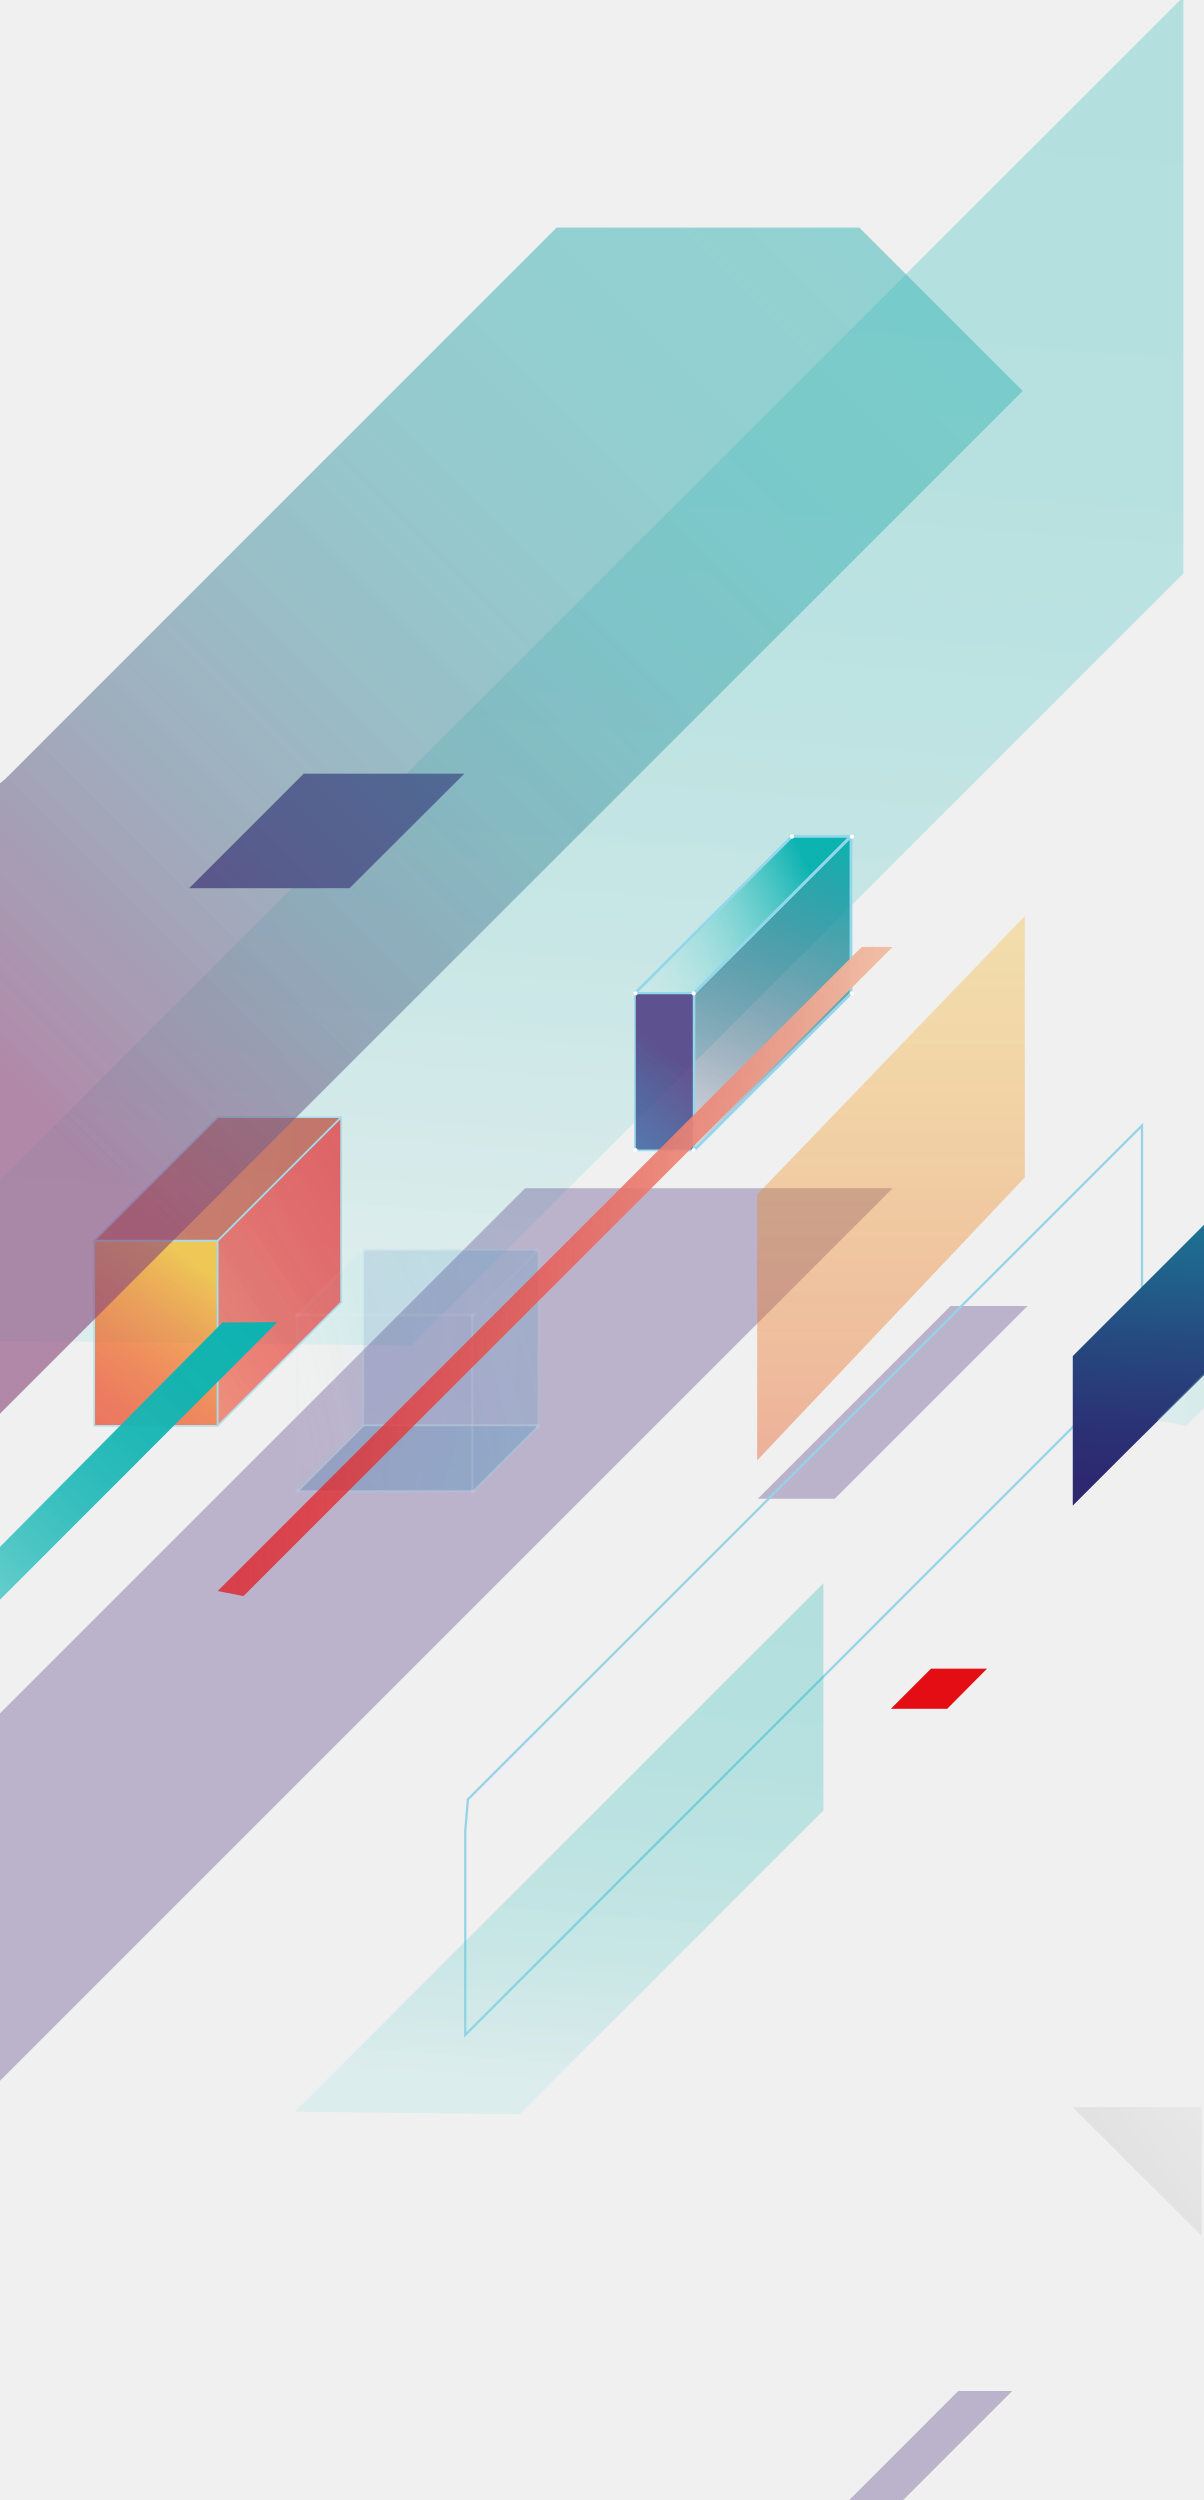
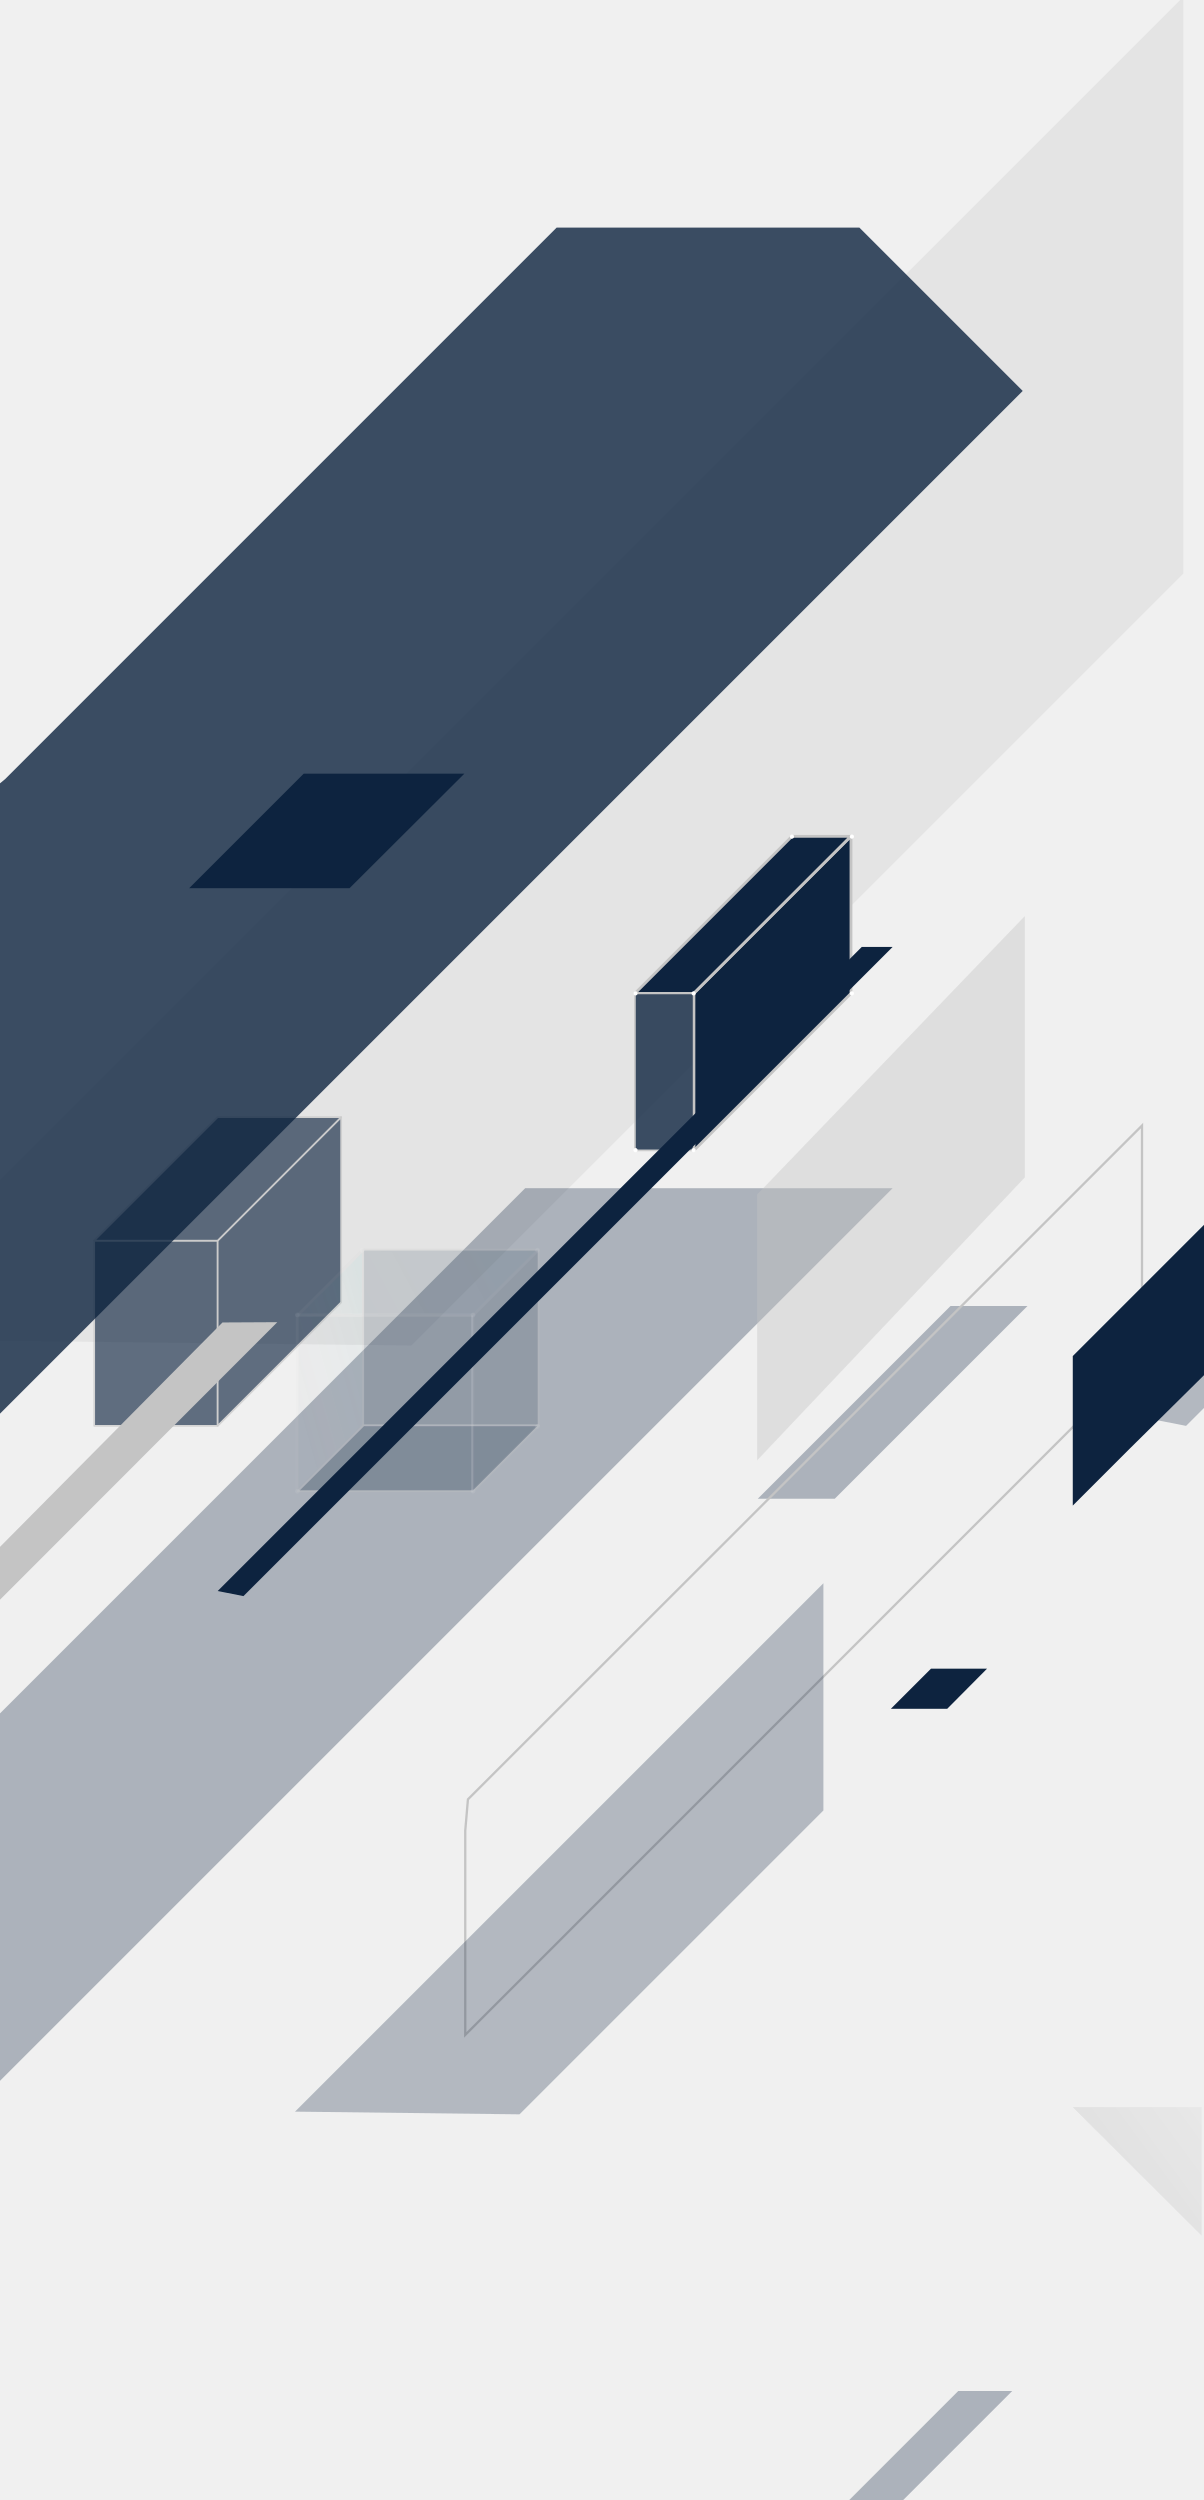
<svg xmlns="http://www.w3.org/2000/svg" width="520" height="1080" viewBox="0 0 520 1080" fill="none">
-   <path opacity="0.27" d="M-68.594 578.429L511.218 -1.383V247.737L177.677 581.277L-68.594 578.429Z" fill="url(#paint0_linear)" />
-   <path d="M200.595 334.229H131.194L81.733 383.691H151.004L200.595 334.229Z" fill="#412578" />
-   <path opacity="0.3" d="M437.285 1032.9H413.978L355.712 1091.17H379.019L437.285 1032.9Z" fill="#412578" />
+   <path opacity="0.27" d="M-68.594 578.429L511.218 -1.383V247.737L177.677 581.277L-68.594 578.429Z" fill="#c4c4c4" />
+   <path d="M200.595 334.229H131.194L81.733 383.691H151.004L200.595 334.229Z" fill="#0D233F" />
+   <path opacity="0.3" d="M437.285 1032.9H413.978L355.712 1091.17H379.019L437.285 1032.9Z" fill="#0D233F" />
  <g opacity="0.8">
-     <path opacity="0.8" d="M40.687 535.96H94.033V615.978H40.687V535.96Z" fill="url(#paint1_linear)" stroke="#93D7EA" stroke-width="0.75" stroke-miterlimit="10" stroke-linecap="round" stroke-linejoin="round" />
-     <path opacity="0.8" d="M94.033 615.978L147.379 562.633V482.614L94.033 535.96V615.978Z" fill="url(#paint2_linear)" stroke="#93D7EA" stroke-width="0.75" stroke-miterlimit="10" stroke-linecap="round" stroke-linejoin="round" />
-     <path opacity="0.8" d="M40.687 535.96L94.033 482.614H147.379L94.033 535.96H40.687Z" fill="url(#paint3_linear)" stroke="#93D7EA" stroke-width="0.75" stroke-miterlimit="10" stroke-linecap="round" stroke-linejoin="round" />
+     <path opacity="0.8" d="M40.687 535.96H94.033V615.978H40.687V535.96Z" fill="#0D233F" stroke="#c4c4c4" stroke-width="0.75" stroke-miterlimit="10" stroke-linecap="round" stroke-linejoin="round" />
+     <path opacity="0.8" d="M94.033 615.978L147.379 562.633V482.614L94.033 535.96V615.978Z" fill="#0D233F" stroke="#c4c4c4" stroke-width="0.75" stroke-miterlimit="10" stroke-linecap="round" stroke-linejoin="round" />
+     <path opacity="0.8" d="M40.687 535.96L94.033 482.614H147.379L94.033 535.96H40.687Z" fill="#0D233F" stroke="#c4c4c4" stroke-width="0.75" stroke-miterlimit="10" stroke-linecap="round" stroke-linejoin="round" />
  </g>
-   <path opacity="0.3" d="M443.888 564.186H410.612L327.356 647.442H360.633L443.888 564.186Z" fill="#412578" />
-   <path opacity="0.3" d="M385.622 513.301H226.88L-170.106 910.287H-11.364L385.622 513.301Z" fill="#412578" />
+   <path opacity="0.3" d="M443.888 564.186H410.612L327.356 647.442H360.633L443.888 564.186Z" fill="#0D233F" />
+   <path opacity="0.3" d="M385.622 513.301H226.88L-170.106 910.287H-11.364L385.622 513.301Z" fill="#0D233F" />
  <g opacity="0.4">
-     <path opacity="0.65" d="M128.604 644.205L157.09 615.719H232.965L204.48 644.205H128.604Z" fill="url(#paint4_linear)" stroke="#93D7EA" stroke-width="0.75" stroke-miterlimit="10" stroke-linecap="round" stroke-linejoin="round" />
-     <path opacity="0.37" d="M156.831 539.844H232.706V615.719H156.831V539.844V539.844Z" fill="url(#paint5_linear)" stroke="#93D7EA" stroke-width="0.75" stroke-miterlimit="10" stroke-linecap="round" stroke-linejoin="round" />
+     <path opacity="0.65" d="M128.604 644.205L157.09 615.719H232.965L204.48 644.205H128.604Z" fill="#0D233F" stroke="#c4c4c4" stroke-width="0.75" stroke-miterlimit="10" stroke-linecap="round" stroke-linejoin="round" />
+     <path opacity="0.37" d="M156.831 539.844H232.706V615.719H156.831V539.844V539.844Z" fill="#0D233F" stroke="#c4c4c4" stroke-width="0.75" stroke-miterlimit="10" stroke-linecap="round" stroke-linejoin="round" />
    <path opacity="0.4" d="M203.962 644.464V568.588" stroke="url(#paint6_linear)" stroke-width="0.75" stroke-miterlimit="10" stroke-linecap="round" stroke-linejoin="round" />
    <g opacity="0.4">
      <g opacity="0.4">
-         <path opacity="0.78" d="M128.474 644.205L156.959 615.719V539.844L128.474 568.329V644.205Z" fill="url(#paint7_linear)" stroke="#93D7EA" stroke-width="1.212" stroke-miterlimit="10" stroke-linecap="round" stroke-linejoin="round" />
-         <path opacity="0.4" d="M128.346 568.33H204.221V644.205H128.346V568.33V568.33Z" fill="url(#paint8_linear)" stroke="#93D7EA" stroke-width="1.212" stroke-miterlimit="10" stroke-linecap="round" stroke-linejoin="round" />
-         <path opacity="0.4" d="M204.221 644.205L232.707 615.719V539.844L204.221 568.329V644.205Z" fill="url(#paint9_linear)" stroke="#93D7EA" stroke-width="1.212" stroke-miterlimit="10" stroke-linecap="round" stroke-linejoin="round" />
-         <path opacity="0.4" d="M128.346 568.329L156.831 539.844H232.706L204.221 568.329H128.346Z" fill="url(#paint10_linear)" stroke="#93D7EA" stroke-width="1.212" stroke-miterlimit="10" stroke-linecap="round" stroke-linejoin="round" />
+         <path opacity="0.78" d="M128.474 644.205L156.959 615.719V539.844L128.474 568.329V644.205Z" fill="url(#paint7_linear)" stroke="#c4c4c4" stroke-width="1.212" stroke-miterlimit="10" stroke-linecap="round" stroke-linejoin="round" />
+         <path opacity="0.4" d="M128.346 568.33H204.221V644.205H128.346V568.33V568.33Z" fill="#0D233F" stroke="#c4c4c4" stroke-width="1.212" stroke-miterlimit="10" stroke-linecap="round" stroke-linejoin="round" />
+         <path opacity="0.4" d="M204.221 644.205L232.707 615.719V539.844L204.221 568.329V644.205Z" fill="#0D233F" stroke="#c4c4c4" stroke-width="1.212" stroke-miterlimit="10" stroke-linecap="round" stroke-linejoin="round" />
+         <path opacity="0.4" d="M128.346 568.329L156.831 539.844H232.706L204.221 568.329H128.346Z" fill="url(#paint10_linear)" stroke="#c4c4c4" stroke-width="1.212" stroke-miterlimit="10" stroke-linecap="round" stroke-linejoin="round" />
      </g>
      <path opacity="0.4" d="M128.993 567.941H204.48" stroke="url(#paint11_linear)" stroke-width="1.305" stroke-miterlimit="10" stroke-linecap="round" stroke-linejoin="round" />
      <path opacity="0.4" d="M129.511 568.07C129.511 568.588 128.993 569.106 128.475 569.106C127.957 569.106 127.439 568.588 127.439 568.07C127.439 567.552 127.957 567.034 128.475 567.034C128.993 567.034 129.511 567.552 129.511 568.07Z" fill="white" />
      <path opacity="0.4" d="M205.386 568.07C205.386 568.588 204.868 569.106 204.35 569.106C203.832 569.106 203.314 568.588 203.314 568.07C203.314 567.552 203.832 567.034 204.35 567.034C204.868 567.034 205.386 567.552 205.386 568.07Z" fill="white" />
      <path opacity="0.4" d="M129.511 644.205C129.511 644.723 128.993 645.241 128.475 645.241C127.957 645.241 127.439 644.723 127.439 644.205C127.439 643.687 127.957 643.169 128.475 643.169C128.993 643.169 129.511 643.687 129.511 644.205Z" fill="white" />
      <path opacity="0.4" d="M205.386 644.205C205.386 644.723 204.868 645.241 204.35 645.241C203.832 645.241 203.314 644.723 203.314 644.205C203.314 643.687 203.832 643.169 204.35 643.169C204.868 643.169 205.386 643.687 205.386 644.205Z" fill="white" />
      <path opacity="0.4" d="M157.478 540.103C157.478 540.621 156.961 541.139 156.443 541.139C155.925 541.139 155.407 540.621 155.407 540.103C155.407 539.585 155.925 539.067 156.443 539.067C156.961 539.067 157.478 539.585 157.478 540.103Z" fill="white" />
      <path opacity="0.4" d="M233.224 540.103C233.224 540.621 232.706 541.139 232.189 541.139C231.671 541.139 231.153 540.621 231.153 540.103C231.153 539.585 231.671 539.067 232.189 539.067C232.836 539.067 233.224 539.585 233.224 540.103Z" fill="white" />
      <path opacity="0.4" d="M233.224 616.237C233.224 616.755 232.706 617.273 232.189 617.273C231.671 617.273 231.153 616.755 231.153 616.237C231.153 615.719 231.671 615.201 232.189 615.201C232.836 615.201 233.224 615.719 233.224 616.237Z" fill="white" />
    </g>
  </g>
-   <path d="M367.625 429.138L299.777 496.986V429.138L367.625 361.291V429.138Z" fill="url(#paint12_linear)" stroke="#93D7EA" stroke-width="1.212" stroke-miterlimit="10" stroke-linecap="round" stroke-linejoin="round" />
-   <path d="M299.648 429.138H274.27L342.117 361.291H367.495L299.648 429.138Z" fill="url(#paint13_linear)" stroke="#93D7EA" stroke-width="1.212" stroke-miterlimit="10" stroke-linecap="round" stroke-linejoin="round" />
-   <path opacity="0.8" d="M274.27 429.138H299.648V496.986H274.27V429.138Z" fill="url(#paint14_linear)" stroke="#93D7EA" stroke-width="0.75" stroke-miterlimit="10" stroke-linecap="round" stroke-linejoin="round" />
+   <path d="M367.625 429.138L299.777 496.986V429.138L367.625 361.291V429.138Z" fill="#0D233F" stroke="#c4c4c4" stroke-width="1.212" stroke-miterlimit="10" stroke-linecap="round" stroke-linejoin="round" />
+   <path d="M299.648 429.138H274.27L342.117 361.291H367.495L299.648 429.138Z" fill="#0D233F" stroke="#c4c4c4" stroke-width="1.212" stroke-miterlimit="10" stroke-linecap="round" stroke-linejoin="round" />
+   <path opacity="0.8" d="M274.27 429.138H299.648V496.986H274.27V429.138Z" fill="#0D233F" stroke="#c4c4c4" stroke-width="0.75" stroke-miterlimit="10" stroke-linecap="round" stroke-linejoin="round" />
  <path d="M275.435 429.138C275.435 429.656 275.046 430.045 274.528 430.045C274.01 430.045 273.622 429.656 273.622 429.138C273.622 428.62 274.01 428.232 274.528 428.232C275.046 428.232 275.435 428.62 275.435 429.138Z" fill="white" />
  <path d="M300.554 429.138C300.554 429.656 300.165 430.045 299.648 430.045C299.13 430.045 298.741 429.656 298.741 429.138C298.741 428.62 299.13 428.232 299.648 428.232C300.036 428.232 300.554 428.62 300.554 429.138Z" fill="white" />
  <path d="M275.435 496.856C275.435 497.374 275.046 497.763 274.528 497.763C274.01 497.763 273.622 497.374 273.622 496.856C273.622 496.338 274.01 495.95 274.528 495.95C275.046 495.95 275.435 496.338 275.435 496.856Z" fill="white" />
  <path d="M300.554 496.856C300.554 497.374 300.165 497.763 299.648 497.763C299.13 497.763 298.741 497.374 298.741 496.856C298.741 496.338 299.13 495.95 299.648 495.95C300.036 495.95 300.554 496.338 300.554 496.856Z" fill="white" />
  <path d="M368.919 361.42C368.919 361.938 368.531 362.327 368.013 362.327C367.495 362.327 367.107 361.938 367.107 361.42C367.107 360.902 367.495 360.514 368.013 360.514C368.531 360.514 368.919 360.902 368.919 361.42Z" fill="white" />
  <path d="M343.023 361.42C343.023 361.938 342.635 362.327 342.117 362.327C341.599 362.327 341.211 361.938 341.211 361.42C341.211 360.902 341.599 360.514 342.117 360.514C342.635 360.514 343.023 360.902 343.023 361.42Z" fill="white" />
  <path d="M368.919 429.138C368.919 429.656 368.531 430.045 368.013 430.045C367.495 430.045 367.107 429.656 367.107 429.138C367.107 428.62 367.495 428.232 368.013 428.232C368.531 428.232 368.919 428.62 368.919 429.138Z" fill="white" />
-   <path d="M200.984 790.906V879.082L493.35 586.586V486.239L202.149 777.311L200.984 790.906Z" stroke="#95D4E7" stroke-miterlimit="10" />
-   <path d="M523.13 591.118V526.119L463.44 585.809V650.42L487.912 625.948L523.13 591.118Z" fill="url(#paint15_linear)" />
-   <path opacity="0.61" d="M2.232 336.56L240.475 98.317H371.25L441.817 168.883L-8.774 619.474V345.624L2.232 336.56Z" fill="url(#paint16_linear)" />
-   <path d="M96.105 571.307L-38.425 707.003V729.532L119.8 571.178L96.105 571.307Z" fill="url(#paint17_linear)" />
-   <path opacity="0.27" d="M499.824 613.518L813.554 299.658H828.703L512.383 615.978L499.824 613.518Z" fill="url(#paint18_linear)" />
-   <path opacity="0.27" d="M127.439 912.229L355.713 683.955V782.101L224.42 913.394L127.439 912.229Z" fill="url(#paint19_linear)" />
+   <path d="M200.984 790.906V879.082L493.35 586.586V486.239L202.149 777.311L200.984 790.906Z" stroke="#c4c4c4" stroke-miterlimit="10" />
+   <path d="M523.13 591.118V526.119L463.44 585.809V650.42L487.912 625.948L523.13 591.118Z" fill="#0D233F" />
+   <path opacity="0.8" d="M2.232 336.56L240.475 98.317H371.25L441.817 168.883L-8.774 619.474V345.624L2.232 336.56Z" fill="#0D233F" />
+   <path d="M96.105 571.307L-38.425 707.003V729.532L119.8 571.178L96.105 571.307Z" fill="#c4c4c4" />
+   <path opacity="0.27" d="M499.824 613.518L813.554 299.658H828.703L512.383 615.978L499.824 613.518Z" fill="#0D233F" />
+   <path opacity="0.27" d="M127.439 912.229L355.713 683.955V782.101L224.42 913.394L127.439 912.229Z" fill="#0D233F" />
  <path opacity="0.6" d="M519.116 965.834V910.287H463.44L519.116 965.834Z" fill="url(#paint20_linear)" />
-   <path opacity="0.4" d="M327.097 516.019V630.868L442.723 508.639V395.732L327.097 516.019Z" fill="url(#paint21_linear)" />
-   <path d="M94.033 687.322L372.286 409.069H385.622L105.169 689.523L94.033 687.322Z" fill="url(#paint22_linear)" />
-   <path d="M426.409 720.857H402.196L384.845 738.207H409.188L426.409 720.857Z" fill="#E30D13" />
+   <path opacity="0.4" d="M327.097 516.019V630.868L442.723 508.639V395.732L327.097 516.019Z" fill="#c4c4c4" />
+   <path d="M94.033 687.322L372.286 409.069H385.622L105.169 689.523L94.033 687.322Z" fill="#0D233F" />
+   <path d="M426.409 720.857H402.196L384.845 738.207H409.188L426.409 720.857Z" fill="#0D233F" />
  <defs>
    <linearGradient id="paint0_linear" x1="210.919" y1="544.839" x2="252.208" y2="18.399" gradientUnits="userSpaceOnUse">
      <stop stop-color="#9EE0E0" stop-opacity="0.9" />
      <stop offset="0.069" stop-color="#87D9D8" stop-opacity="0.907" />
      <stop offset="0.2" stop-color="#62CDCC" stop-opacity="0.92" />
      <stop offset="0.337" stop-color="#43C4C2" stop-opacity="0.934" />
      <stop offset="0.48" stop-color="#2BBCBB" stop-opacity="0.948" />
      <stop offset="0.631" stop-color="#1BB7B5" stop-opacity="0.963" />
      <stop offset="0.795" stop-color="#10B4B2" stop-opacity="0.98" />
      <stop offset="1" stop-color="#0DB3B1" />
    </linearGradient>
-     <linearGradient id="paint1_linear" x1="86.879" y1="548.022" x2="-31.598" y2="717.592" gradientUnits="userSpaceOnUse">
+     <linearGradient id="#0D233F" x1="86.879" y1="548.022" x2="-31.598" y2="717.592" gradientUnits="userSpaceOnUse">
      <stop stop-color="#F9B000" />
      <stop offset="0.046" stop-color="#F69903" />
      <stop offset="0.134" stop-color="#F17407" />
      <stop offset="0.23" stop-color="#ED540B" />
      <stop offset="0.333" stop-color="#E93A0E" />
      <stop offset="0.447" stop-color="#E72610" />
      <stop offset="0.576" stop-color="#E51812" />
      <stop offset="0.733" stop-color="#E41013" />
-       <stop offset="1" stop-color="#E30D13" />
+       <stop offset="1" stop-color="#0D233F" />
    </linearGradient>
    <linearGradient id="paint2_linear" x1="8.426" y1="621.292" x2="192.07" y2="503.552" gradientUnits="userSpaceOnUse">
      <stop offset="0.001" stop-color="#F9B000" stop-opacity="0.7" />
      <stop offset="0.047" stop-color="#F69903" stop-opacity="0.714" />
      <stop offset="0.135" stop-color="#F17407" stop-opacity="0.74" />
      <stop offset="0.231" stop-color="#ED540B" stop-opacity="0.769" />
      <stop offset="0.334" stop-color="#E93A0E" stop-opacity="0.8" />
      <stop offset="0.448" stop-color="#E72610" stop-opacity="0.834" />
      <stop offset="0.576" stop-color="#E51812" stop-opacity="0.873" />
      <stop offset="0.733" stop-color="#E41013" stop-opacity="0.92" />
-       <stop offset="1" stop-color="#E30D13" />
+       <stop offset="1" stop-color="#0D233F" />
    </linearGradient>
    <linearGradient id="paint3_linear" x1="-90.78" y1="491.557" x2="132.111" y2="513.032" gradientUnits="userSpaceOnUse">
      <stop stop-color="#C86128" />
      <stop offset="1" stop-color="#B83626" />
    </linearGradient>
    <linearGradient id="paint4_linear" x1="-4.186" y1="612.121" x2="218.97" y2="633.621" gradientUnits="userSpaceOnUse">
      <stop stop-color="#412D79" />
      <stop offset="1" stop-color="#1988BE" />
    </linearGradient>
    <linearGradient id="paint5_linear" x1="43.347" y1="563.209" x2="226.08" y2="580.815" gradientUnits="userSpaceOnUse">
      <stop stop-color="#412D79" />
      <stop offset="1" stop-color="#1988BE" />
    </linearGradient>
    <linearGradient id="paint6_linear" x1="-99999" y1="-99999" x2="-99999" y2="-99999" gradientUnits="userSpaceOnUse">
      <stop stop-color="white" stop-opacity="0" />
      <stop offset="1" stop-color="white" />
    </linearGradient>
    <linearGradient id="paint7_linear" x1="125.822" y1="596.701" x2="165.997" y2="585.55" gradientUnits="userSpaceOnUse">
      <stop stop-color="white" stop-opacity="0" />
      <stop offset="1" stop-color="#0DB3B1" />
    </linearGradient>
    <linearGradient id="paint8_linear" x1="186.759" y1="584.48" x2="62.901" y2="716.77" gradientUnits="userSpaceOnUse">
      <stop stop-color="white" stop-opacity="0" />
      <stop offset="1" stop-color="#0DB3B1" />
    </linearGradient>
    <linearGradient id="paint9_linear" x1="201.587" y1="596.701" x2="241.762" y2="585.55" gradientUnits="userSpaceOnUse">
      <stop stop-color="white" stop-opacity="0" />
      <stop offset="1" stop-color="#0DB3B1" />
    </linearGradient>
    <linearGradient id="paint10_linear" x1="134.897" y1="578.386" x2="227.683" y2="528.988" gradientUnits="userSpaceOnUse">
      <stop stop-color="white" stop-opacity="0" />
      <stop offset="1" stop-color="#0DB3B1" />
    </linearGradient>
    <linearGradient id="paint11_linear" x1="-99999" y1="-99999" x2="-99999" y2="-99999" gradientUnits="userSpaceOnUse">
      <stop stop-color="white" stop-opacity="0" />
      <stop offset="1" stop-color="white" />
    </linearGradient>
    <linearGradient id="paint12_linear" x1="296.265" y1="512.615" x2="364.588" y2="359.948" gradientUnits="userSpaceOnUse">
      <stop stop-color="#160F4A" stop-opacity="0" />
      <stop offset="1" stop-color="#0DB3B1" />
    </linearGradient>
    <linearGradient id="paint13_linear" x1="249.759" y1="427.379" x2="351.876" y2="381.199" gradientUnits="userSpaceOnUse">
      <stop stop-color="white" stop-opacity="0" />
      <stop offset="1" stop-color="#0DB3B1" />
    </linearGradient>
    <linearGradient id="paint14_linear" x1="291.639" y1="457.632" x2="239.337" y2="518.417" gradientUnits="userSpaceOnUse">
      <stop stop-color="#412D79" />
      <stop offset="1" stop-color="#1988BE" />
    </linearGradient>
    <linearGradient id="paint15_linear" x1="501.325" y1="463.542" x2="489.815" y2="643.6" gradientUnits="userSpaceOnUse">
      <stop stop-color="#0DB3B1" />
      <stop offset="0.08" stop-color="#11A4AA" />
      <stop offset="0.388" stop-color="#1D6E91" />
      <stop offset="0.655" stop-color="#26487F" />
      <stop offset="0.868" stop-color="#2B3074" />
      <stop offset="1" stop-color="#2D2870" />
    </linearGradient>
    <linearGradient id="paint16_linear" x1="379.168" y1="94.602" x2="3.566" y2="470.204" gradientUnits="userSpaceOnUse">
      <stop stop-color="#49BABB" stop-opacity="0.9" />
      <stop offset="0.211" stop-color="#4BB7B9" stop-opacity="0.921" />
      <stop offset="0.393" stop-color="#51ACB3" stop-opacity="0.939" />
      <stop offset="0.565" stop-color="#5B9AA9" stop-opacity="0.957" />
      <stop offset="0.73" stop-color="#68819B" stop-opacity="0.973" />
      <stop offset="0.888" stop-color="#7A6189" stop-opacity="0.989" />
      <stop offset="1" stop-color="#89467A" />
    </linearGradient>
    <linearGradient id="paint17_linear" x1="-44.393" y1="723.589" x2="113.902" y2="565.294" gradientUnits="userSpaceOnUse">
      <stop stop-color="#9EE0E0" stop-opacity="0.9" />
      <stop offset="0.069" stop-color="#87D9D8" stop-opacity="0.907" />
      <stop offset="0.2" stop-color="#62CDCC" stop-opacity="0.92" />
      <stop offset="0.337" stop-color="#43C4C2" stop-opacity="0.934" />
      <stop offset="0.48" stop-color="#2BBCBB" stop-opacity="0.948" />
      <stop offset="0.631" stop-color="#1BB7B5" stop-opacity="0.963" />
      <stop offset="0.795" stop-color="#10B4B2" stop-opacity="0.98" />
      <stop offset="1" stop-color="#0DB3B1" />
    </linearGradient>
    <linearGradient id="paint18_linear" x1="499.78" y1="457.835" x2="828.66" y2="457.835" gradientUnits="userSpaceOnUse">
      <stop stop-color="#9EE0E0" stop-opacity="0.9" />
      <stop offset="0.069" stop-color="#87D9D8" stop-opacity="0.907" />
      <stop offset="0.2" stop-color="#62CDCC" stop-opacity="0.92" />
      <stop offset="0.337" stop-color="#43C4C2" stop-opacity="0.934" />
      <stop offset="0.48" stop-color="#2BBCBB" stop-opacity="0.948" />
      <stop offset="0.631" stop-color="#1BB7B5" stop-opacity="0.963" />
      <stop offset="0.795" stop-color="#10B4B2" stop-opacity="0.98" />
      <stop offset="1" stop-color="#0DB3B1" />
    </linearGradient>
-     <linearGradient id="paint19_linear" x1="237.473" y1="899.056" x2="253.73" y2="691.786" gradientUnits="userSpaceOnUse">
+     <linearGradient id="#0D233F" x1="237.473" y1="899.056" x2="253.73" y2="691.786" gradientUnits="userSpaceOnUse">
      <stop stop-color="#9EE0E0" stop-opacity="0.9" />
      <stop offset="0.069" stop-color="#87D9D8" stop-opacity="0.907" />
      <stop offset="0.2" stop-color="#62CDCC" stop-opacity="0.92" />
      <stop offset="0.337" stop-color="#43C4C2" stop-opacity="0.934" />
      <stop offset="0.48" stop-color="#2BBCBB" stop-opacity="0.948" />
      <stop offset="0.631" stop-color="#1BB7B5" stop-opacity="0.963" />
      <stop offset="0.795" stop-color="#10B4B2" stop-opacity="0.98" />
      <stop offset="1" stop-color="#0DB3B1" />
    </linearGradient>
    <linearGradient id="paint20_linear" x1="555.91" y1="890.358" x2="441.045" y2="975.174" gradientUnits="userSpaceOnUse">
      <stop offset="0.001" stop-color="#F2F2F2" />
      <stop offset="0.279" stop-color="#E3E3E3" />
      <stop offset="0.662" stop-color="#D6D6D6" />
      <stop offset="1" stop-color="#D1D1D1" />
    </linearGradient>
    <linearGradient id="paint21_linear" x1="384.889" y1="395.701" x2="384.889" y2="630.868" gradientUnits="userSpaceOnUse">
      <stop offset="0.001" stop-color="#F9B000" stop-opacity="0.7" />
      <stop offset="0.256" stop-color="#F59C05" stop-opacity="0.777" />
      <stop offset="0.774" stop-color="#EC6A12" stop-opacity="0.932" />
      <stop offset="1" stop-color="#E85218" />
    </linearGradient>
    <linearGradient id="paint22_linear" x1="93.987" y1="549.345" x2="385.611" y2="549.345" gradientUnits="userSpaceOnUse">
-       <stop offset="0.001" stop-color="#E30D13" stop-opacity="0.7" />
+       <stop offset="0.001" stop-color="#0D233F" stop-opacity="0.7" />
      <stop offset="0.147" stop-color="#E52123" stop-opacity="0.744" />
      <stop offset="0.444" stop-color="#E8534D" stop-opacity="0.833" />
      <stop offset="0.863" stop-color="#EEA48F" stop-opacity="0.959" />
      <stop offset="1" stop-color="#F0C0A6" />
    </linearGradient>
  </defs>
</svg>
